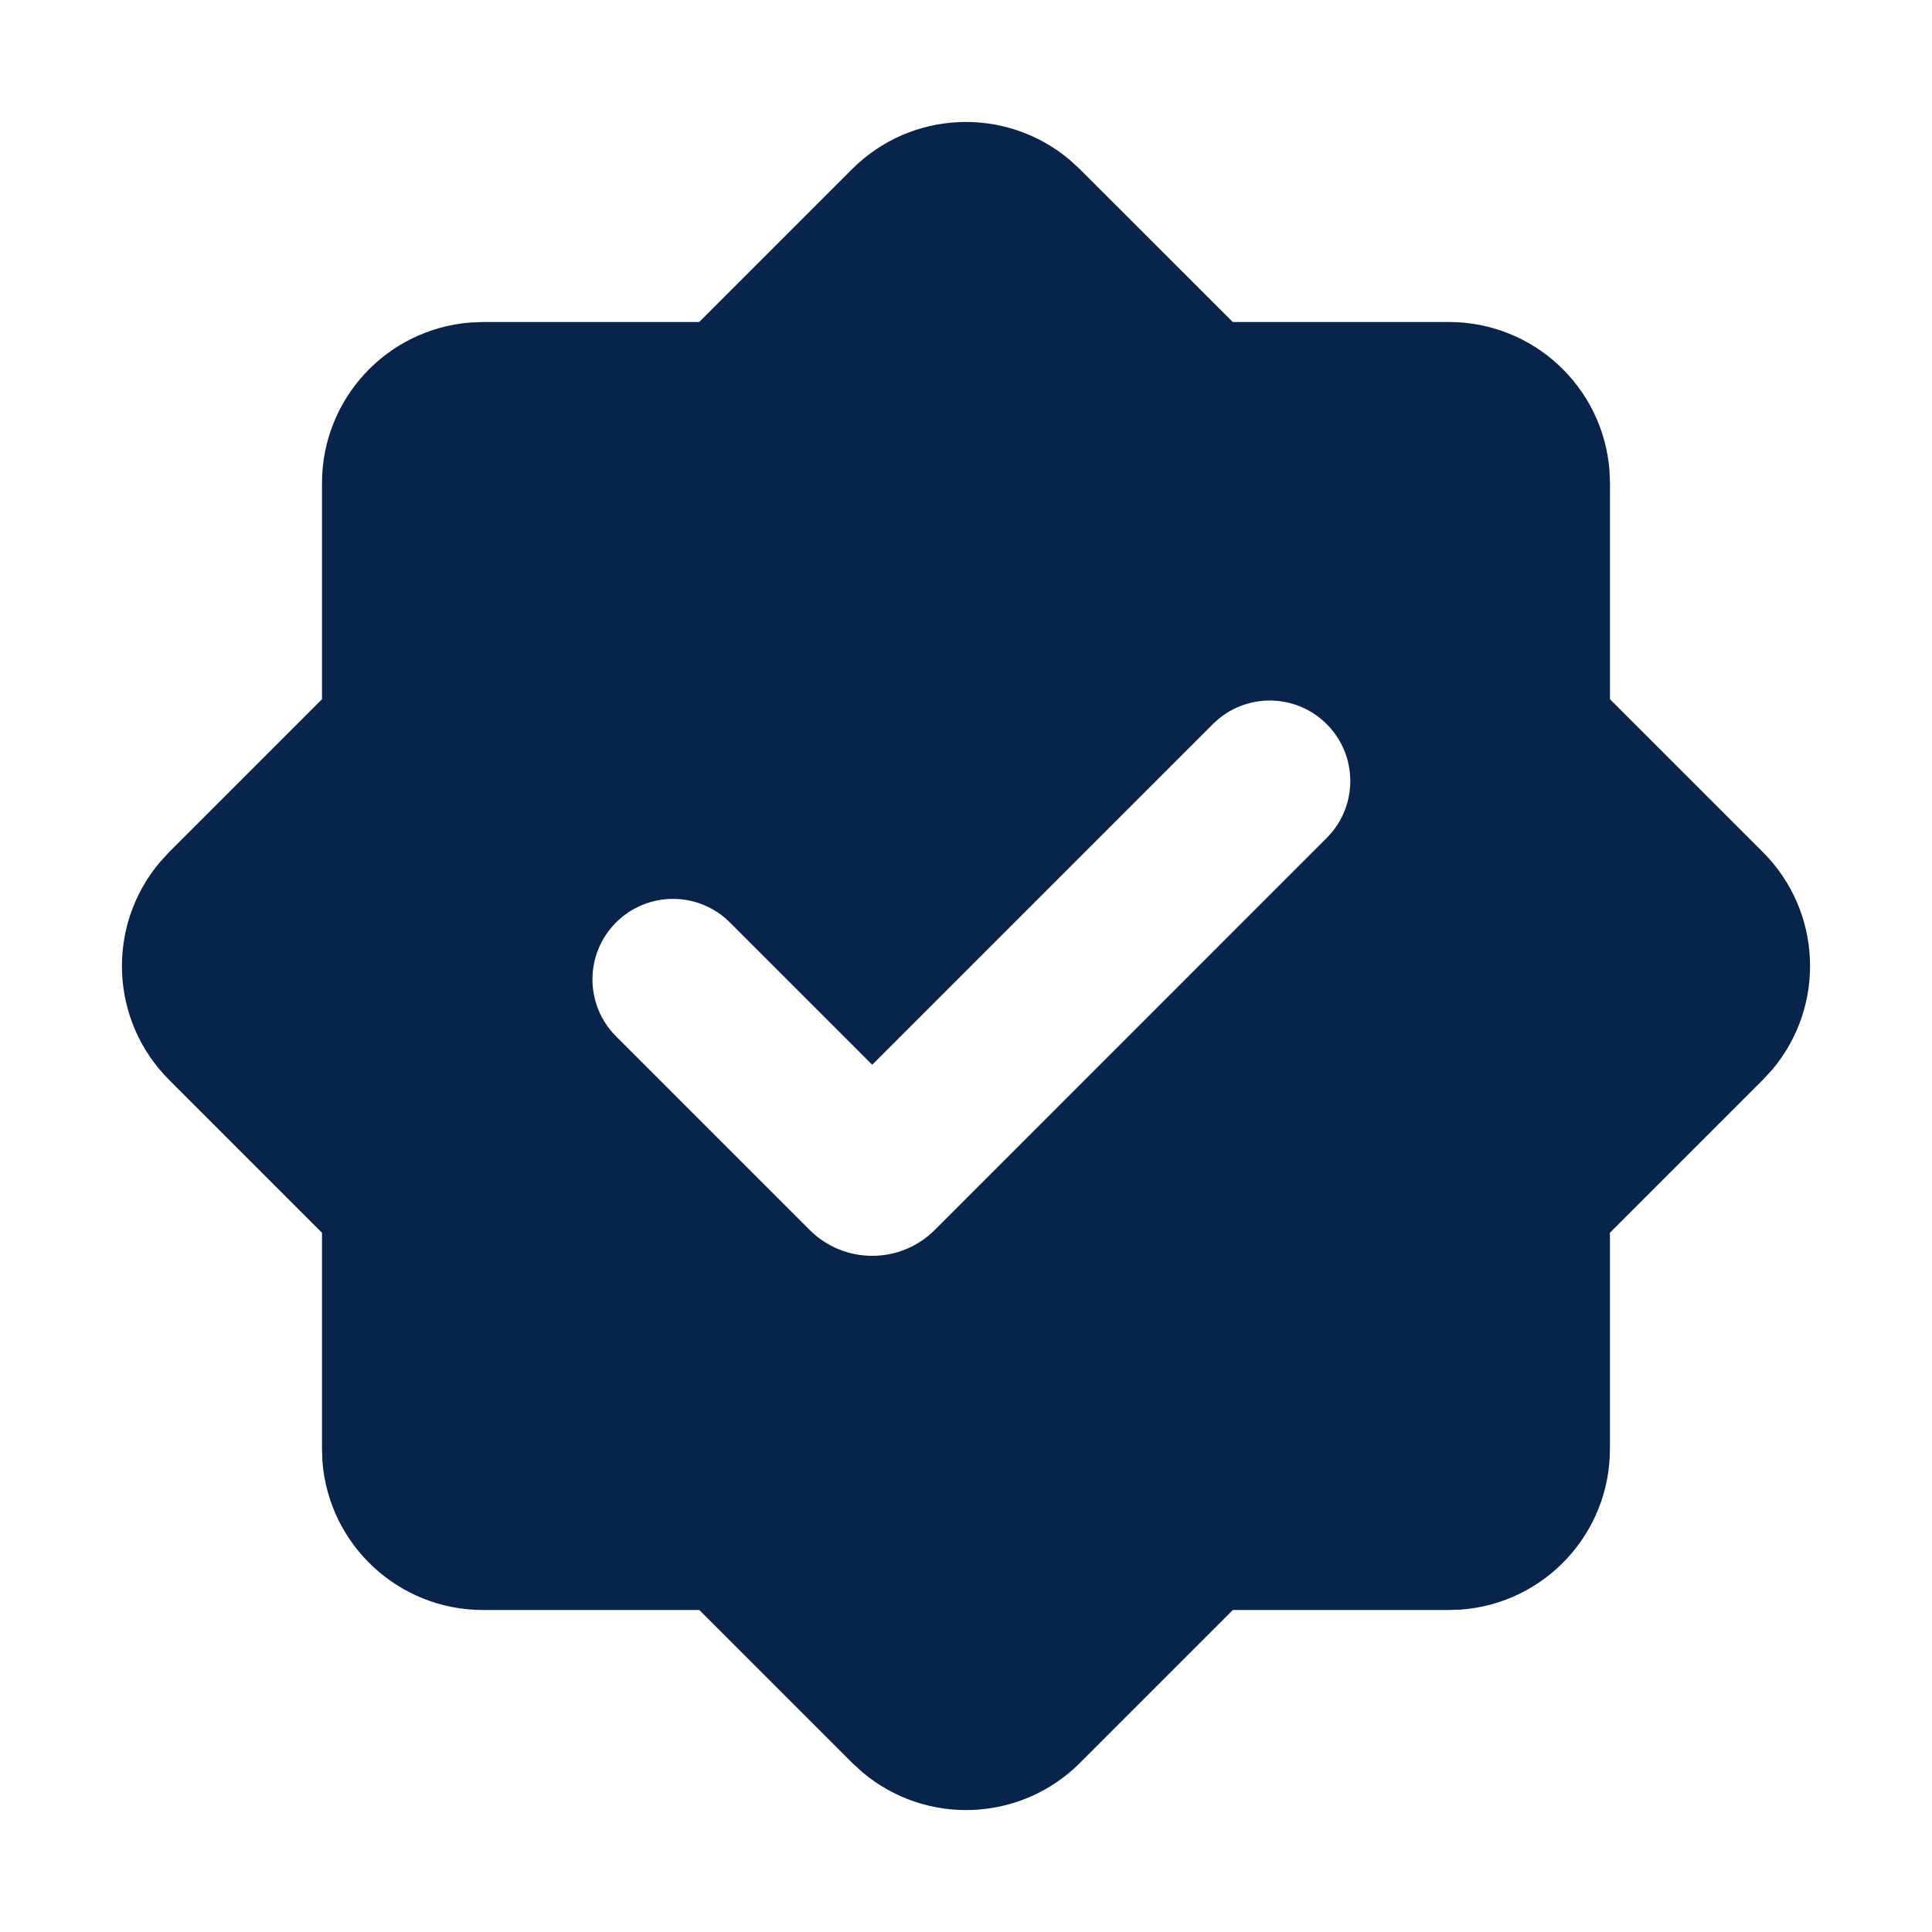
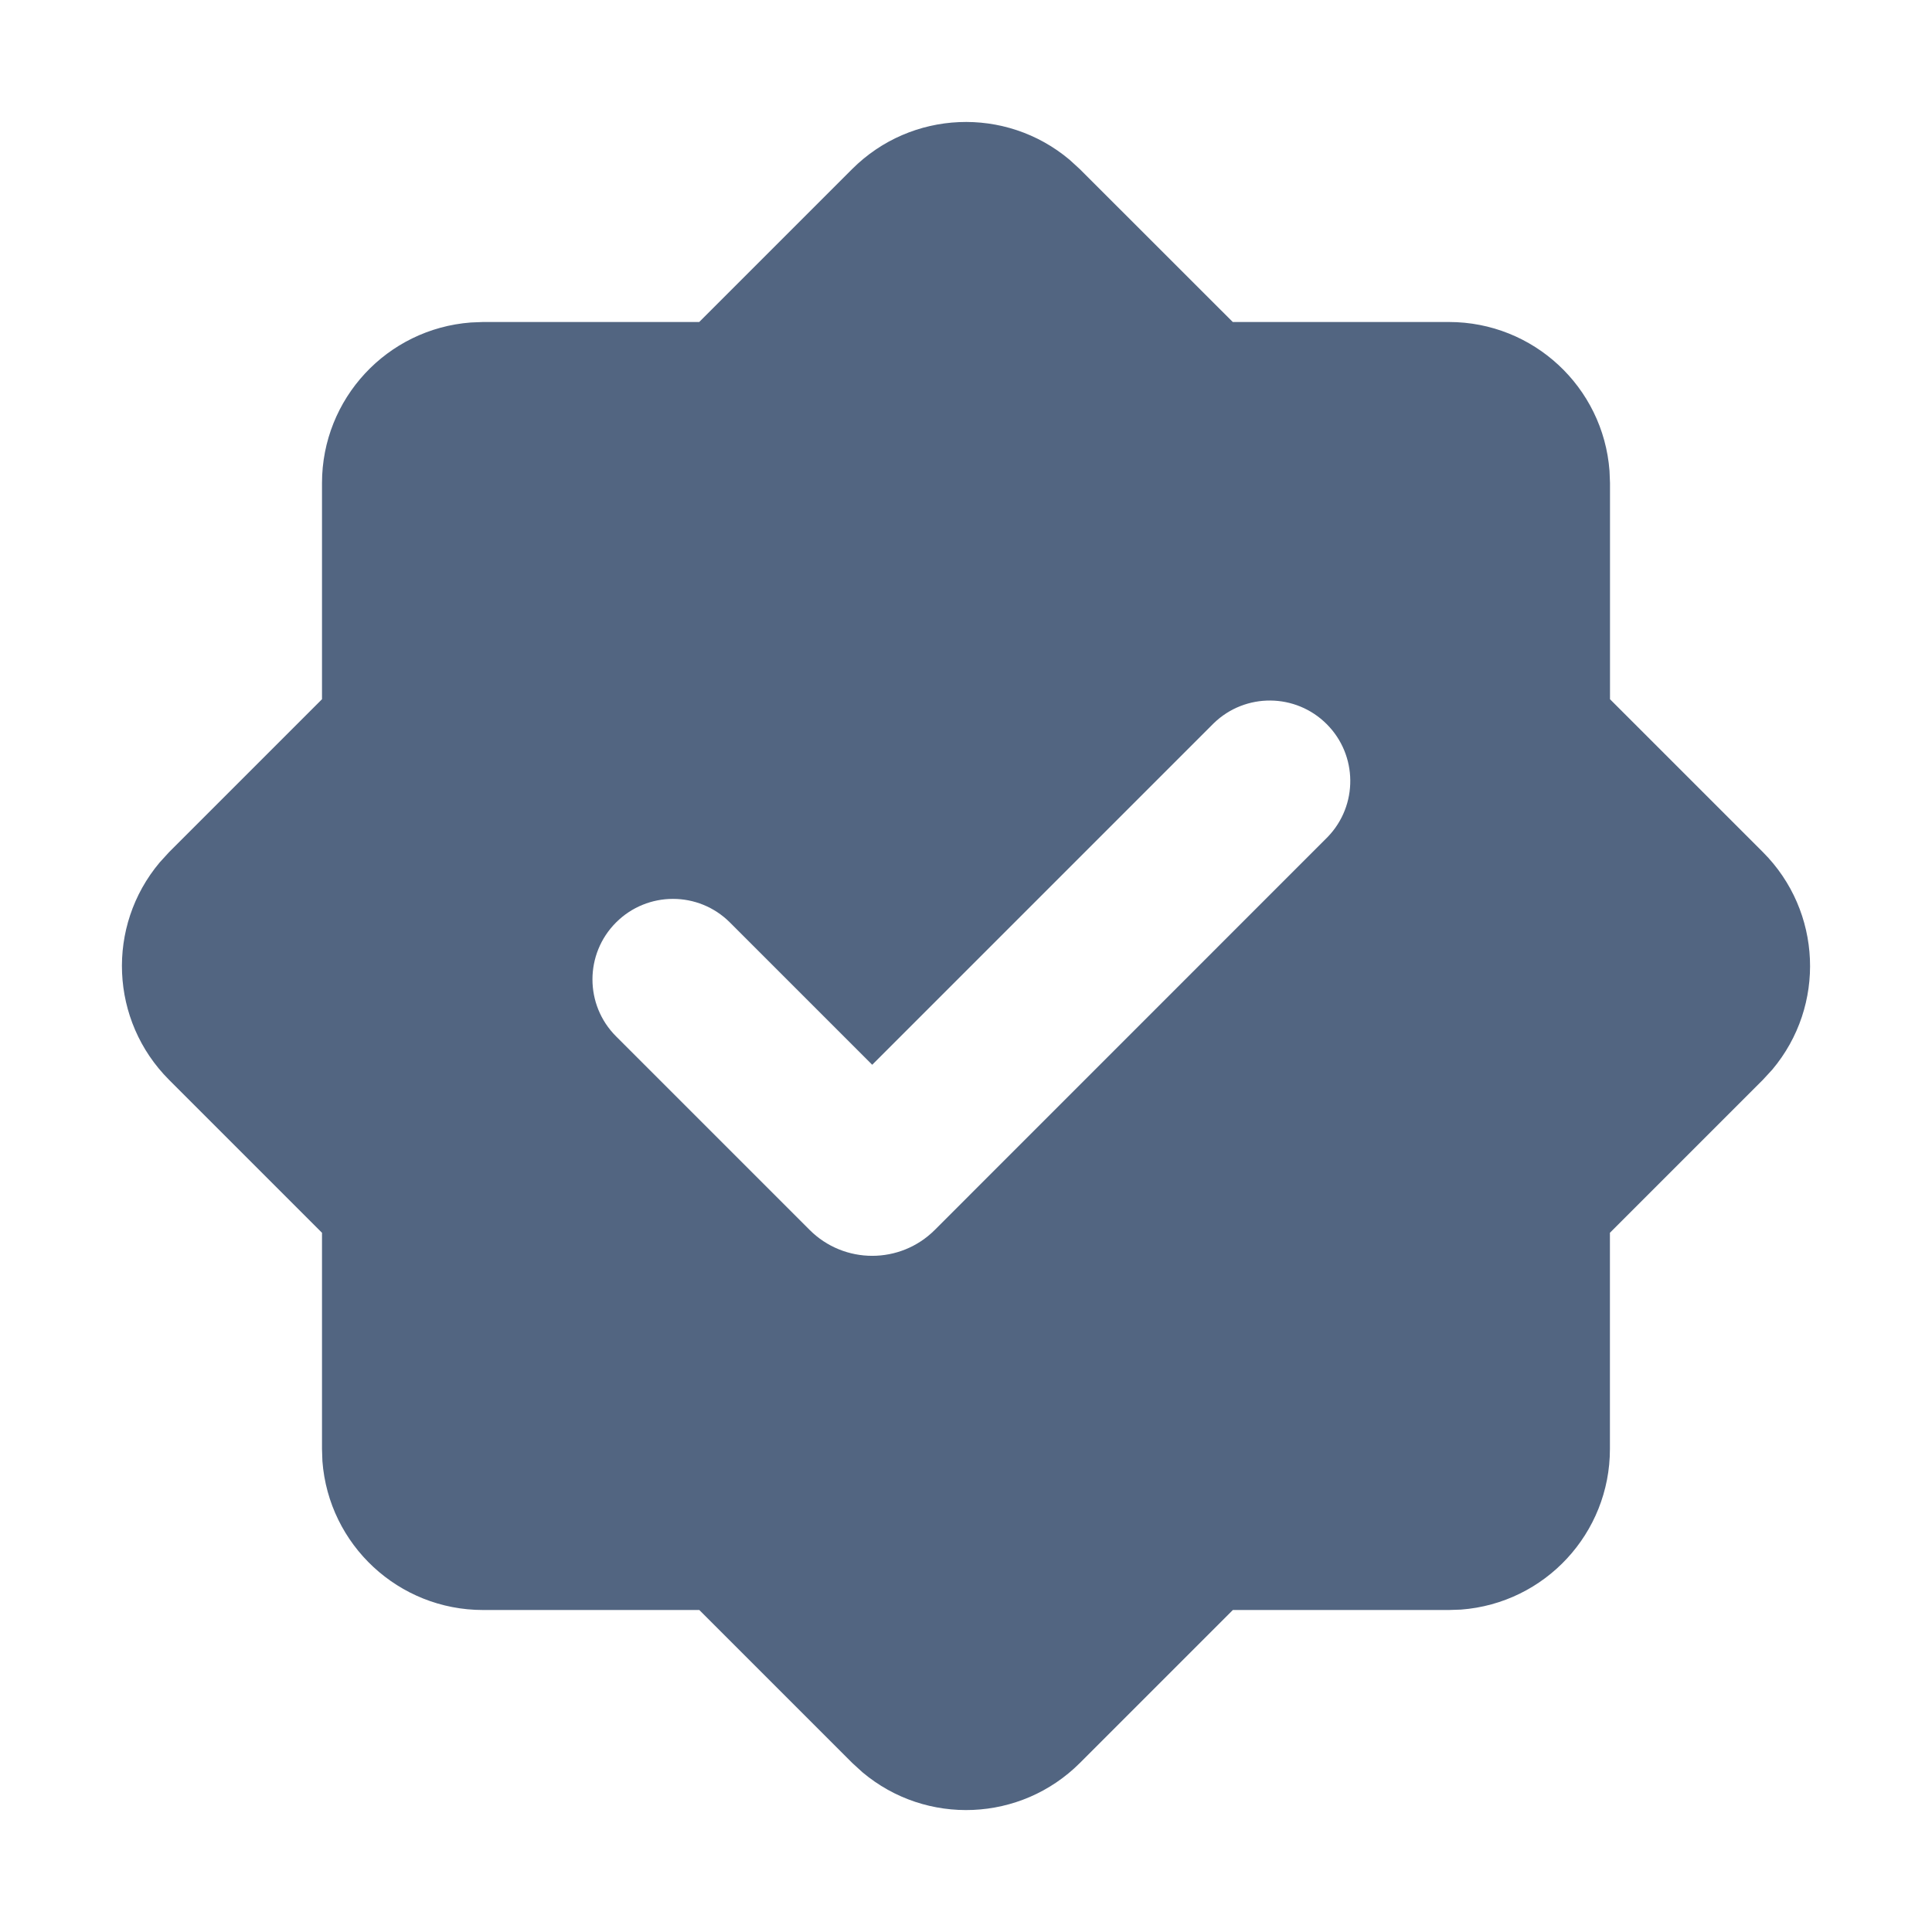
<svg xmlns="http://www.w3.org/2000/svg" width="24" height="24" viewBox="0 0 24 24">
  <g fill="none" fill-rule="evenodd">
    <path d="M24 0v24H0V0zM12.593 23.258l-.011.002-.071.035-.02.004-.014-.004-.071-.035c-.01-.004-.019-.001-.024.005l-.004.01-.017.428.005.02.01.013.104.074.015.004.012-.004.104-.074.012-.016.004-.017-.017-.427c-.002-.01-.009-.017-.017-.018m.265-.113-.013.002-.185.093-.01.01-.003.011.018.43.005.012.008.007.201.093c.012.004.023 0 .029-.008l.004-.014-.034-.614c-.003-.012-.01-.02-.02-.022m-.715.002a.023.023 0 0 0-.027.006l-.006.014-.034.614c0 .012.007.02.017.024l.015-.002.201-.093.01-.008.004-.011.017-.43-.003-.012-.01-.01z" />
-     <path fill="#09244BFF" d="M10.586 2.1a2 2 0 0 1 2.7-.116l.128.117L15.314 4H18a2 2 0 0 1 1.994 1.85L20 6v2.686l1.9 1.9a2 2 0 0 1 .116 2.701l-.117.127-1.9 1.9V18a2 2 0 0 1-1.85 1.995L18 20h-2.685l-1.9 1.9a2 2 0 0 1-2.701.116l-.127-.116-1.9-1.9H6a2 2 0 0 1-1.995-1.85L4 18v-2.686l-1.9-1.9a2 2 0 0 1-.116-2.701l.116-.127 1.9-1.9V6a2 2 0 0 1 1.85-1.994L6 4h2.686zm4.493 6.883-4.244 4.244-1.768-1.768a1 1 0 0 0-1.414 1.415l2.404 2.404a1.1 1.1 0 0 0 1.556 0l4.88-4.881a1 1 0 0 0-1.414-1.414" />
+     <path fill="#526581" d="M10.586 2.1a2 2 0 0 1 2.7-.116l.128.117L15.314 4H18a2 2 0 0 1 1.994 1.85L20 6v2.686l1.9 1.9a2 2 0 0 1 .116 2.701l-.117.127-1.9 1.9V18a2 2 0 0 1-1.85 1.995L18 20h-2.685l-1.9 1.9a2 2 0 0 1-2.701.116l-.127-.116-1.9-1.9H6a2 2 0 0 1-1.995-1.85L4 18v-2.686l-1.9-1.9a2 2 0 0 1-.116-2.701l.116-.127 1.9-1.9V6a2 2 0 0 1 1.85-1.994L6 4h2.686zm4.493 6.883-4.244 4.244-1.768-1.768a1 1 0 0 0-1.414 1.415l2.404 2.404a1.1 1.1 0 0 0 1.556 0l4.88-4.881a1 1 0 0 0-1.414-1.414" />
  </g>
</svg>
